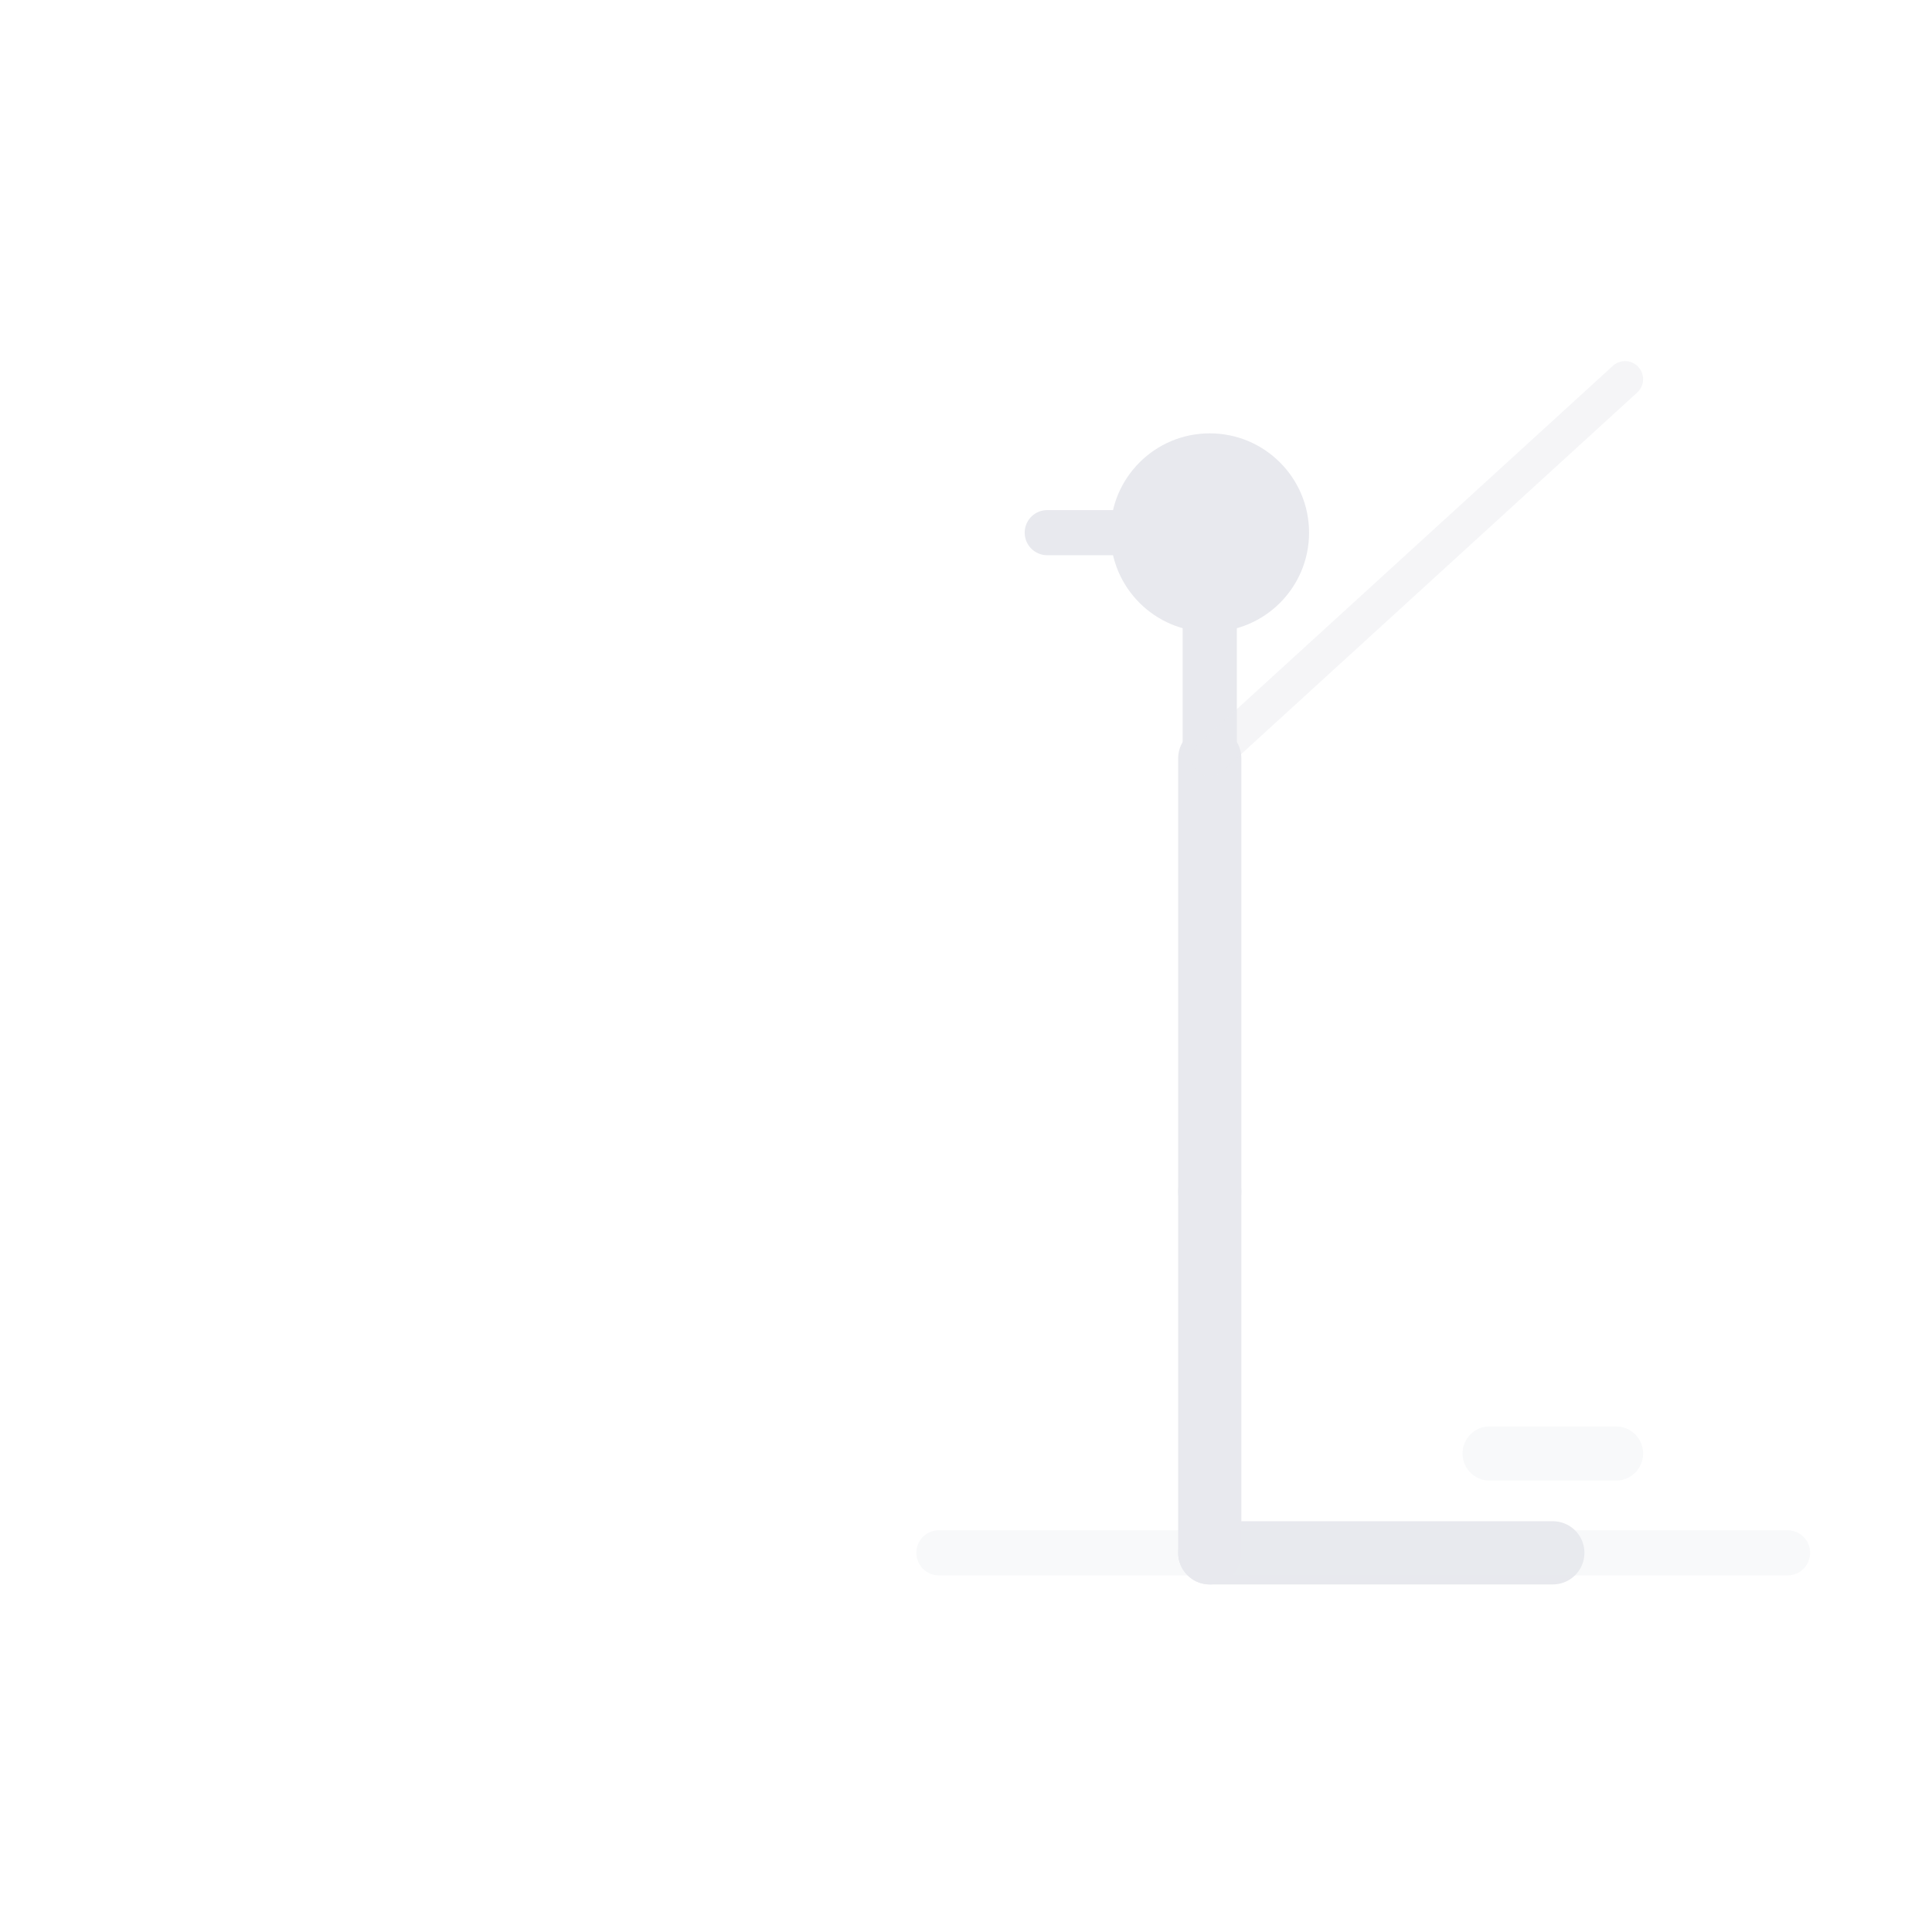
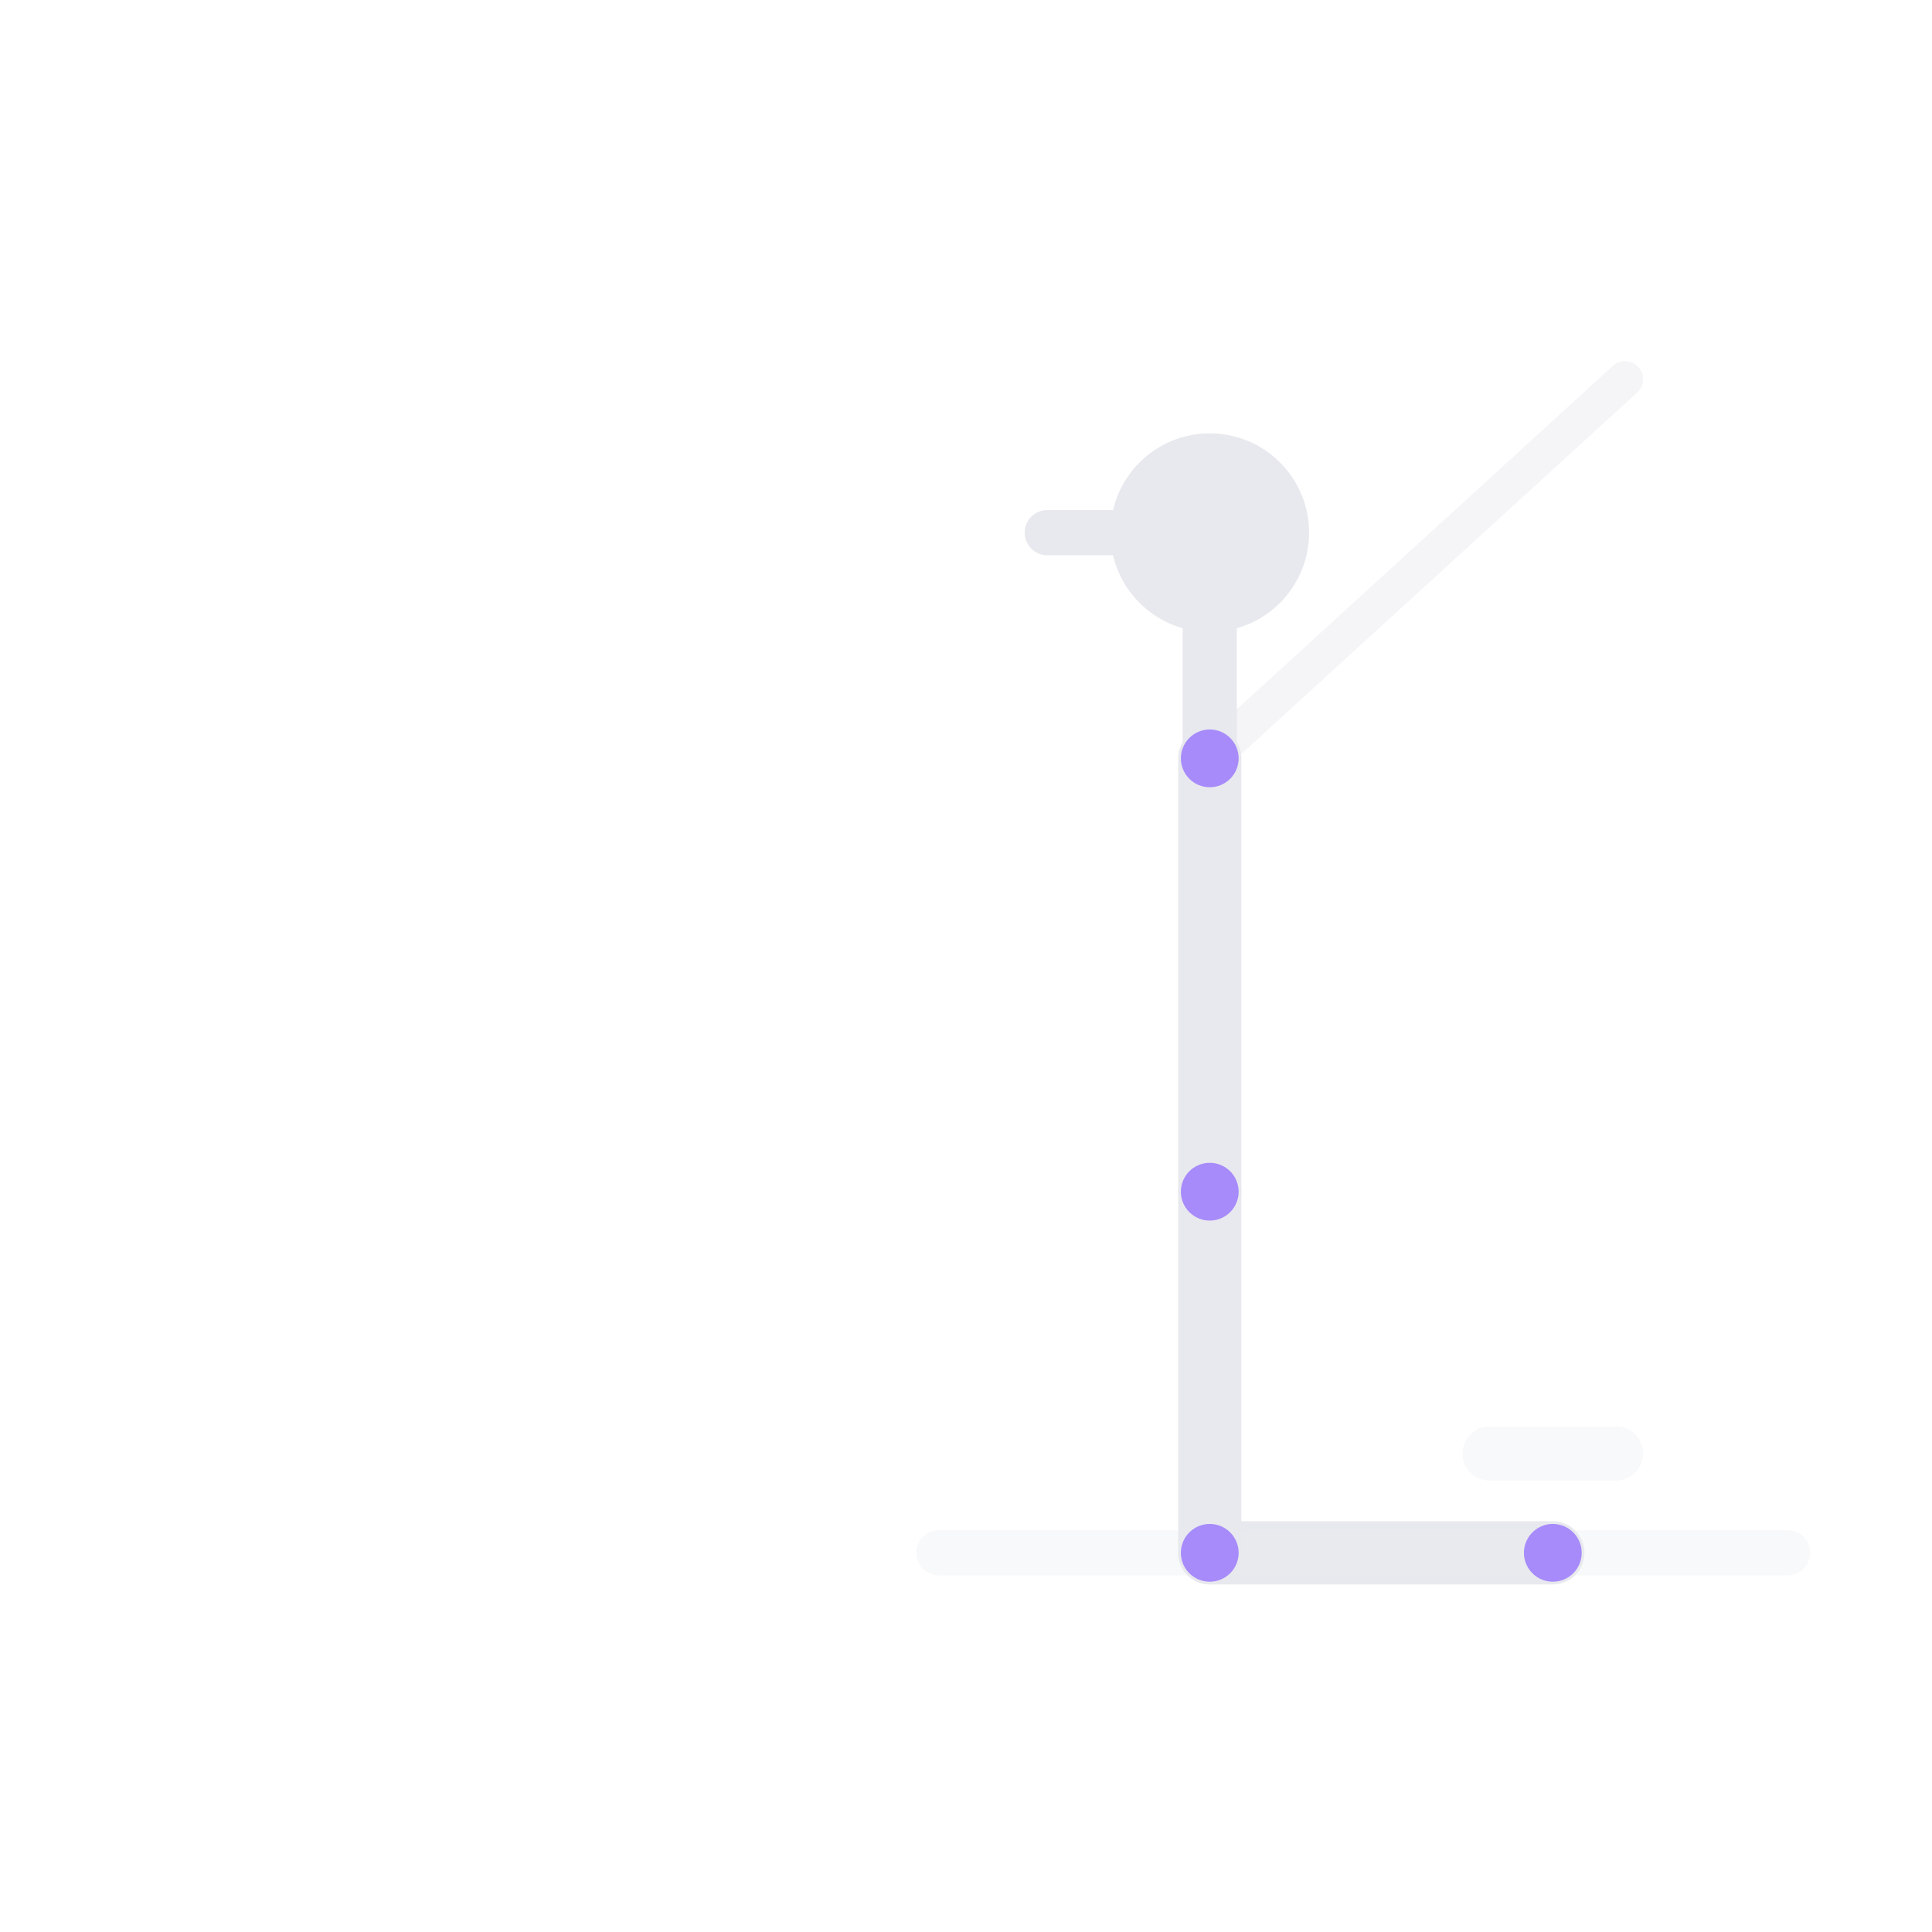
<svg xmlns="http://www.w3.org/2000/svg" viewBox="-14 38 214 214" preserveAspectRatio="xMidYMid meet" role="img" aria-label="Curl nórdico asistido">
  <line x1="120.0" y1="210.0" x2="158.0" y2="210.0" stroke="#e8e9ee" stroke-width="7" stroke-linecap="round" opacity="1.0" />
  <line x1="90.0" y1="210.0" x2="184.0" y2="210.0" stroke="rgba(232,233,238,.3)" stroke-width="5" stroke-linecap="round" opacity="1.0" />
  <line x1="151.0" y1="199.0" x2="165.0" y2="199.0" stroke="rgba(232,233,238,.3)" stroke-width="6" stroke-linecap="round" opacity="1.0" />
  <g>
    <animateTransform attributeName="transform" type="rotate" values="-10 120 210;-66 120 210;-66 120 210;-10 120 210" keyTimes="0.00;0.55;0.70;1.00" dur="5s" repeatCount="indefinite" calcMode="spline" keySplines="0.4 0 0.6 1;0.4 0 0.6 1;0.4 0 0.6 1" />
    <line x1="120.0" y1="210.0" x2="120.0" y2="170.0" stroke="#e8e9ee" stroke-width="7" stroke-linecap="round" opacity="1.0" />
    <line x1="120.0" y1="170.0" x2="120.0" y2="122.0" stroke="#e8e9ee" stroke-width="7" stroke-linecap="round" opacity="1.0" />
    <line x1="120.0" y1="122.0" x2="120.0" y2="106.0" stroke="#e8e9ee" stroke-width="6" stroke-linecap="round" opacity="1.0" />
    <circle cx="120.0" cy="97.0" r="11" fill="#e8e9ee" />
    <line x1="120.0" y1="97.0" x2="102.0" y2="97.0" stroke="#e8e9ee" stroke-width="5" stroke-linecap="round" opacity="1.0" />
    <line x1="120.0" y1="122.0" x2="166.0" y2="80.0" stroke="#e8e9ee" stroke-width="4" stroke-linecap="round" opacity="0.45" />
+     <circle cx="120.0" cy="170.0" r="3.2" fill="#a78bfa" data-j="hip" />
+     <circle cx="120.0" cy="122.0" r="3.2" fill="#a78bfa" data-j="shoulder" />
  </g>
+   <circle cx="120.0" cy="210.0" r="3.2" fill="#a78bfa" data-j="knee" />
+   <circle cx="158.0" cy="210.0" r="3.2" fill="#a78bfa" data-j="foot" />
</svg>
